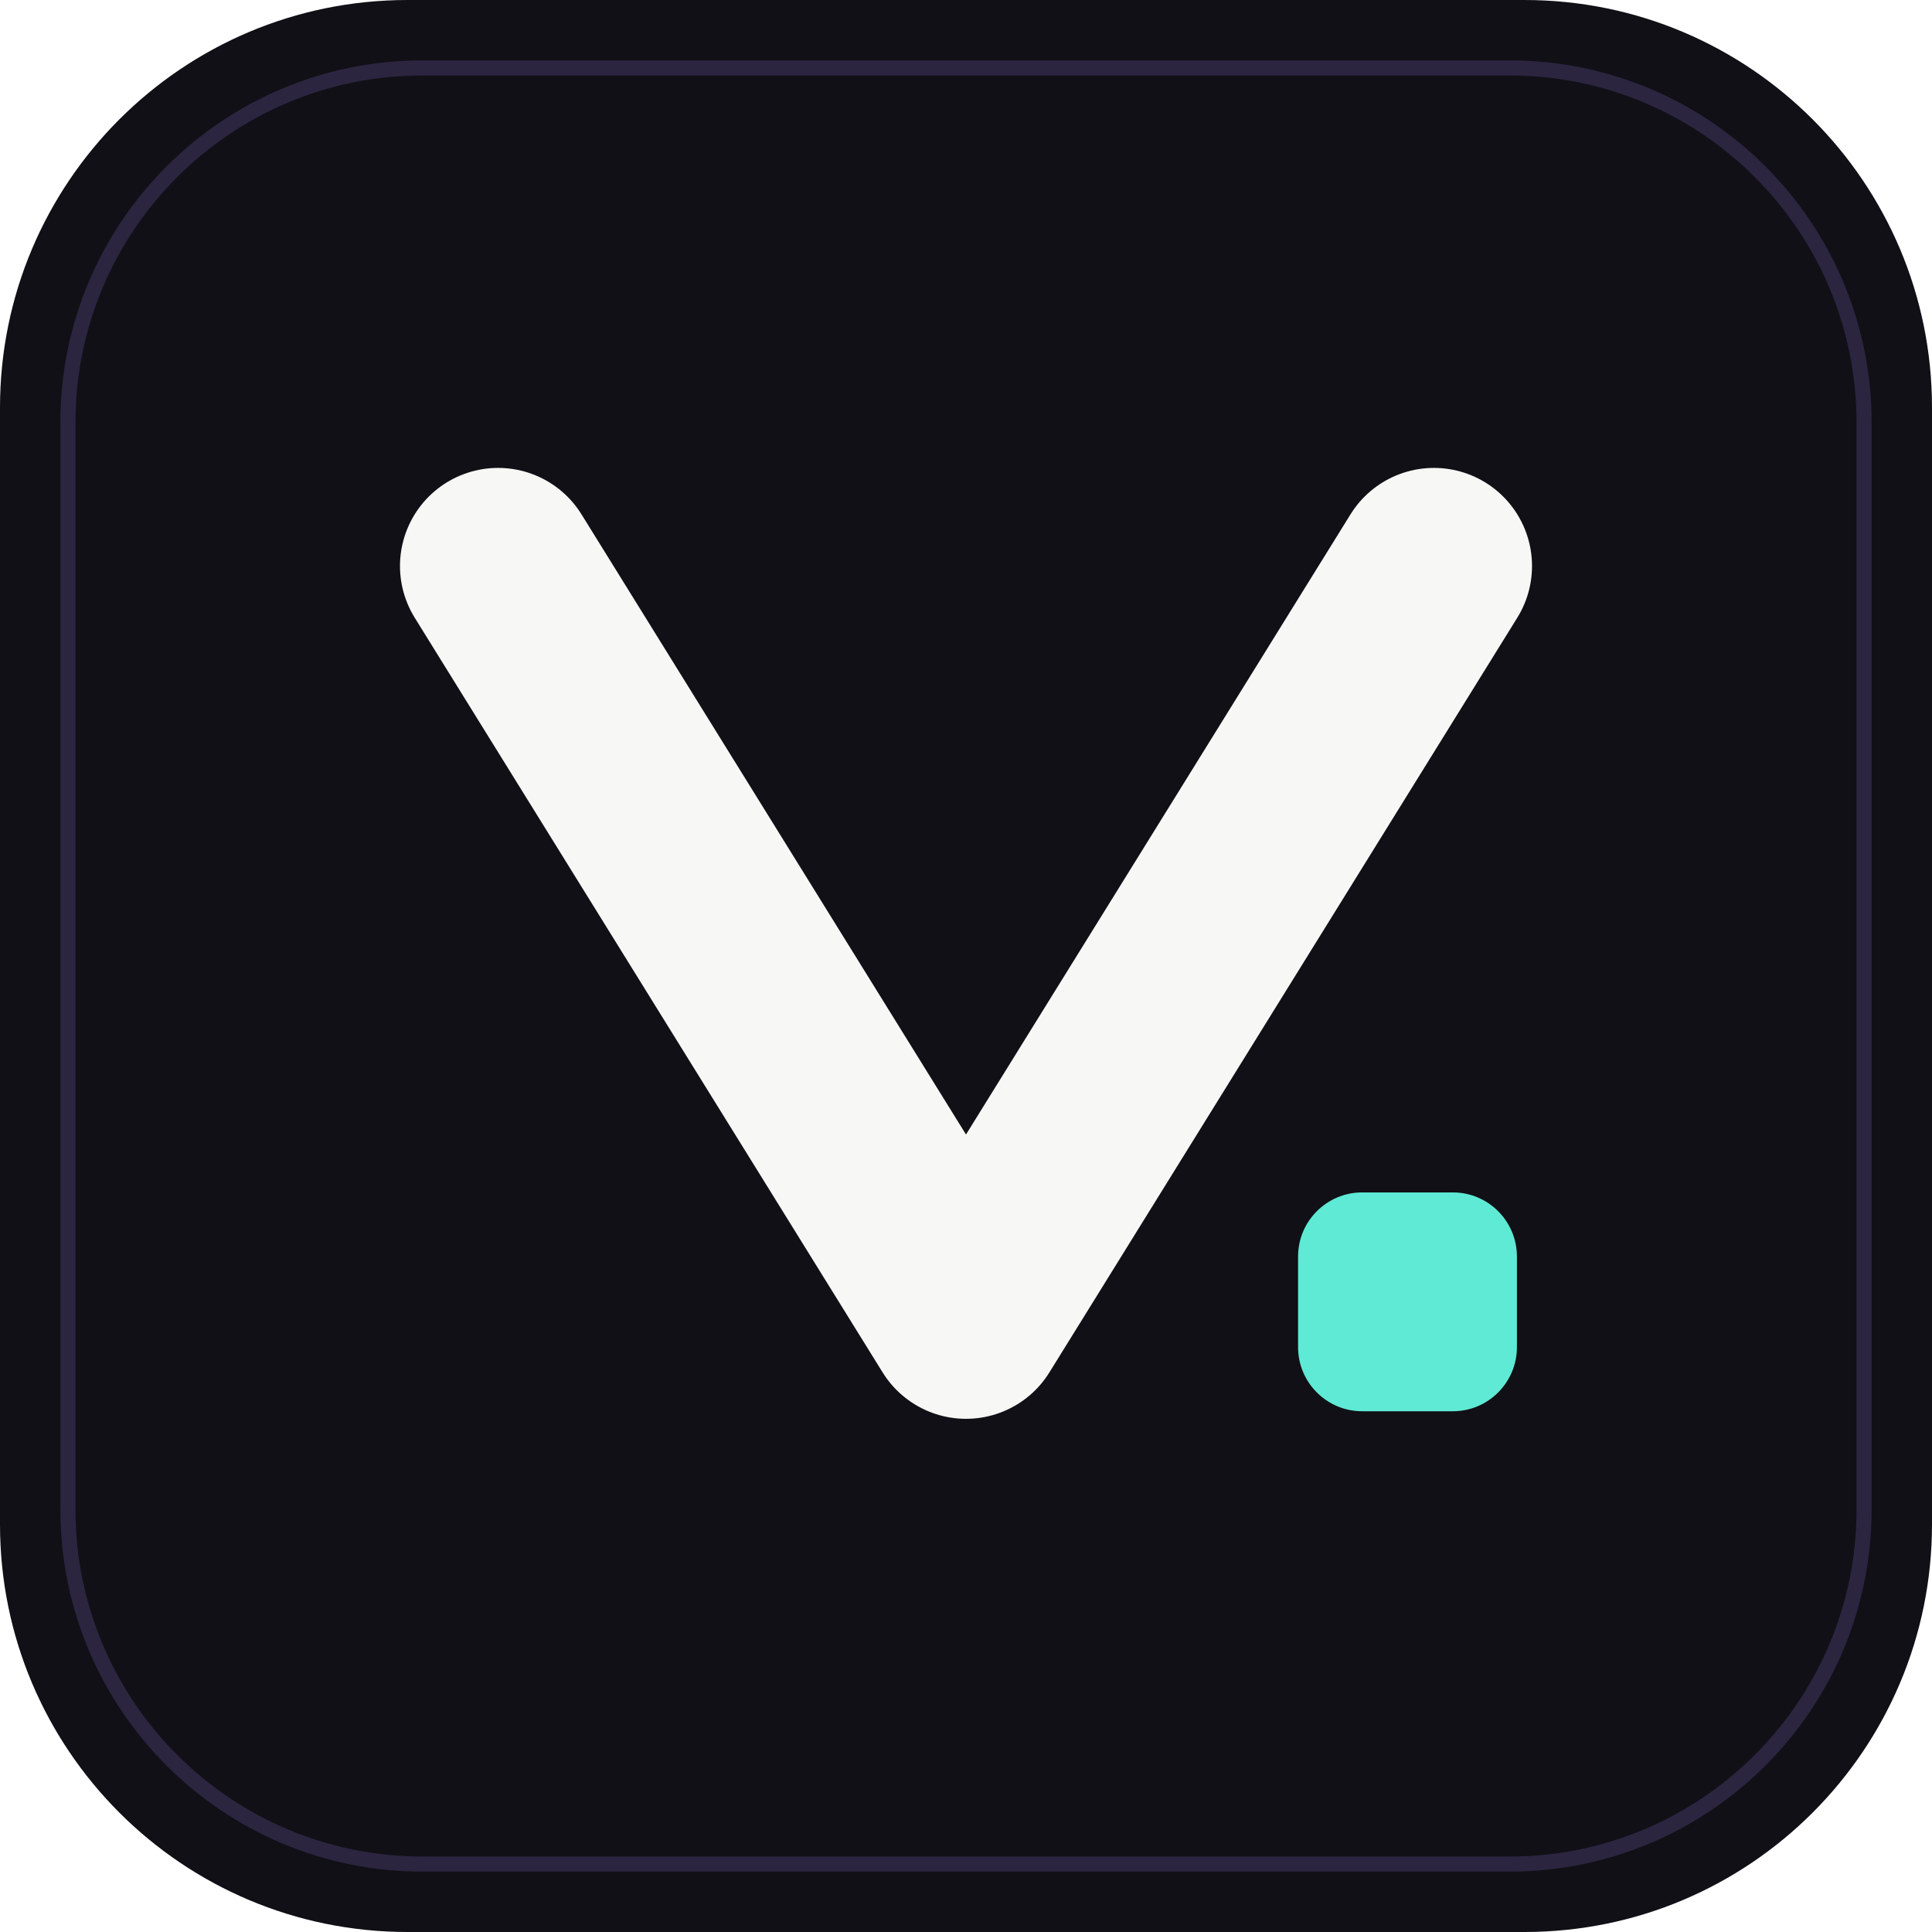
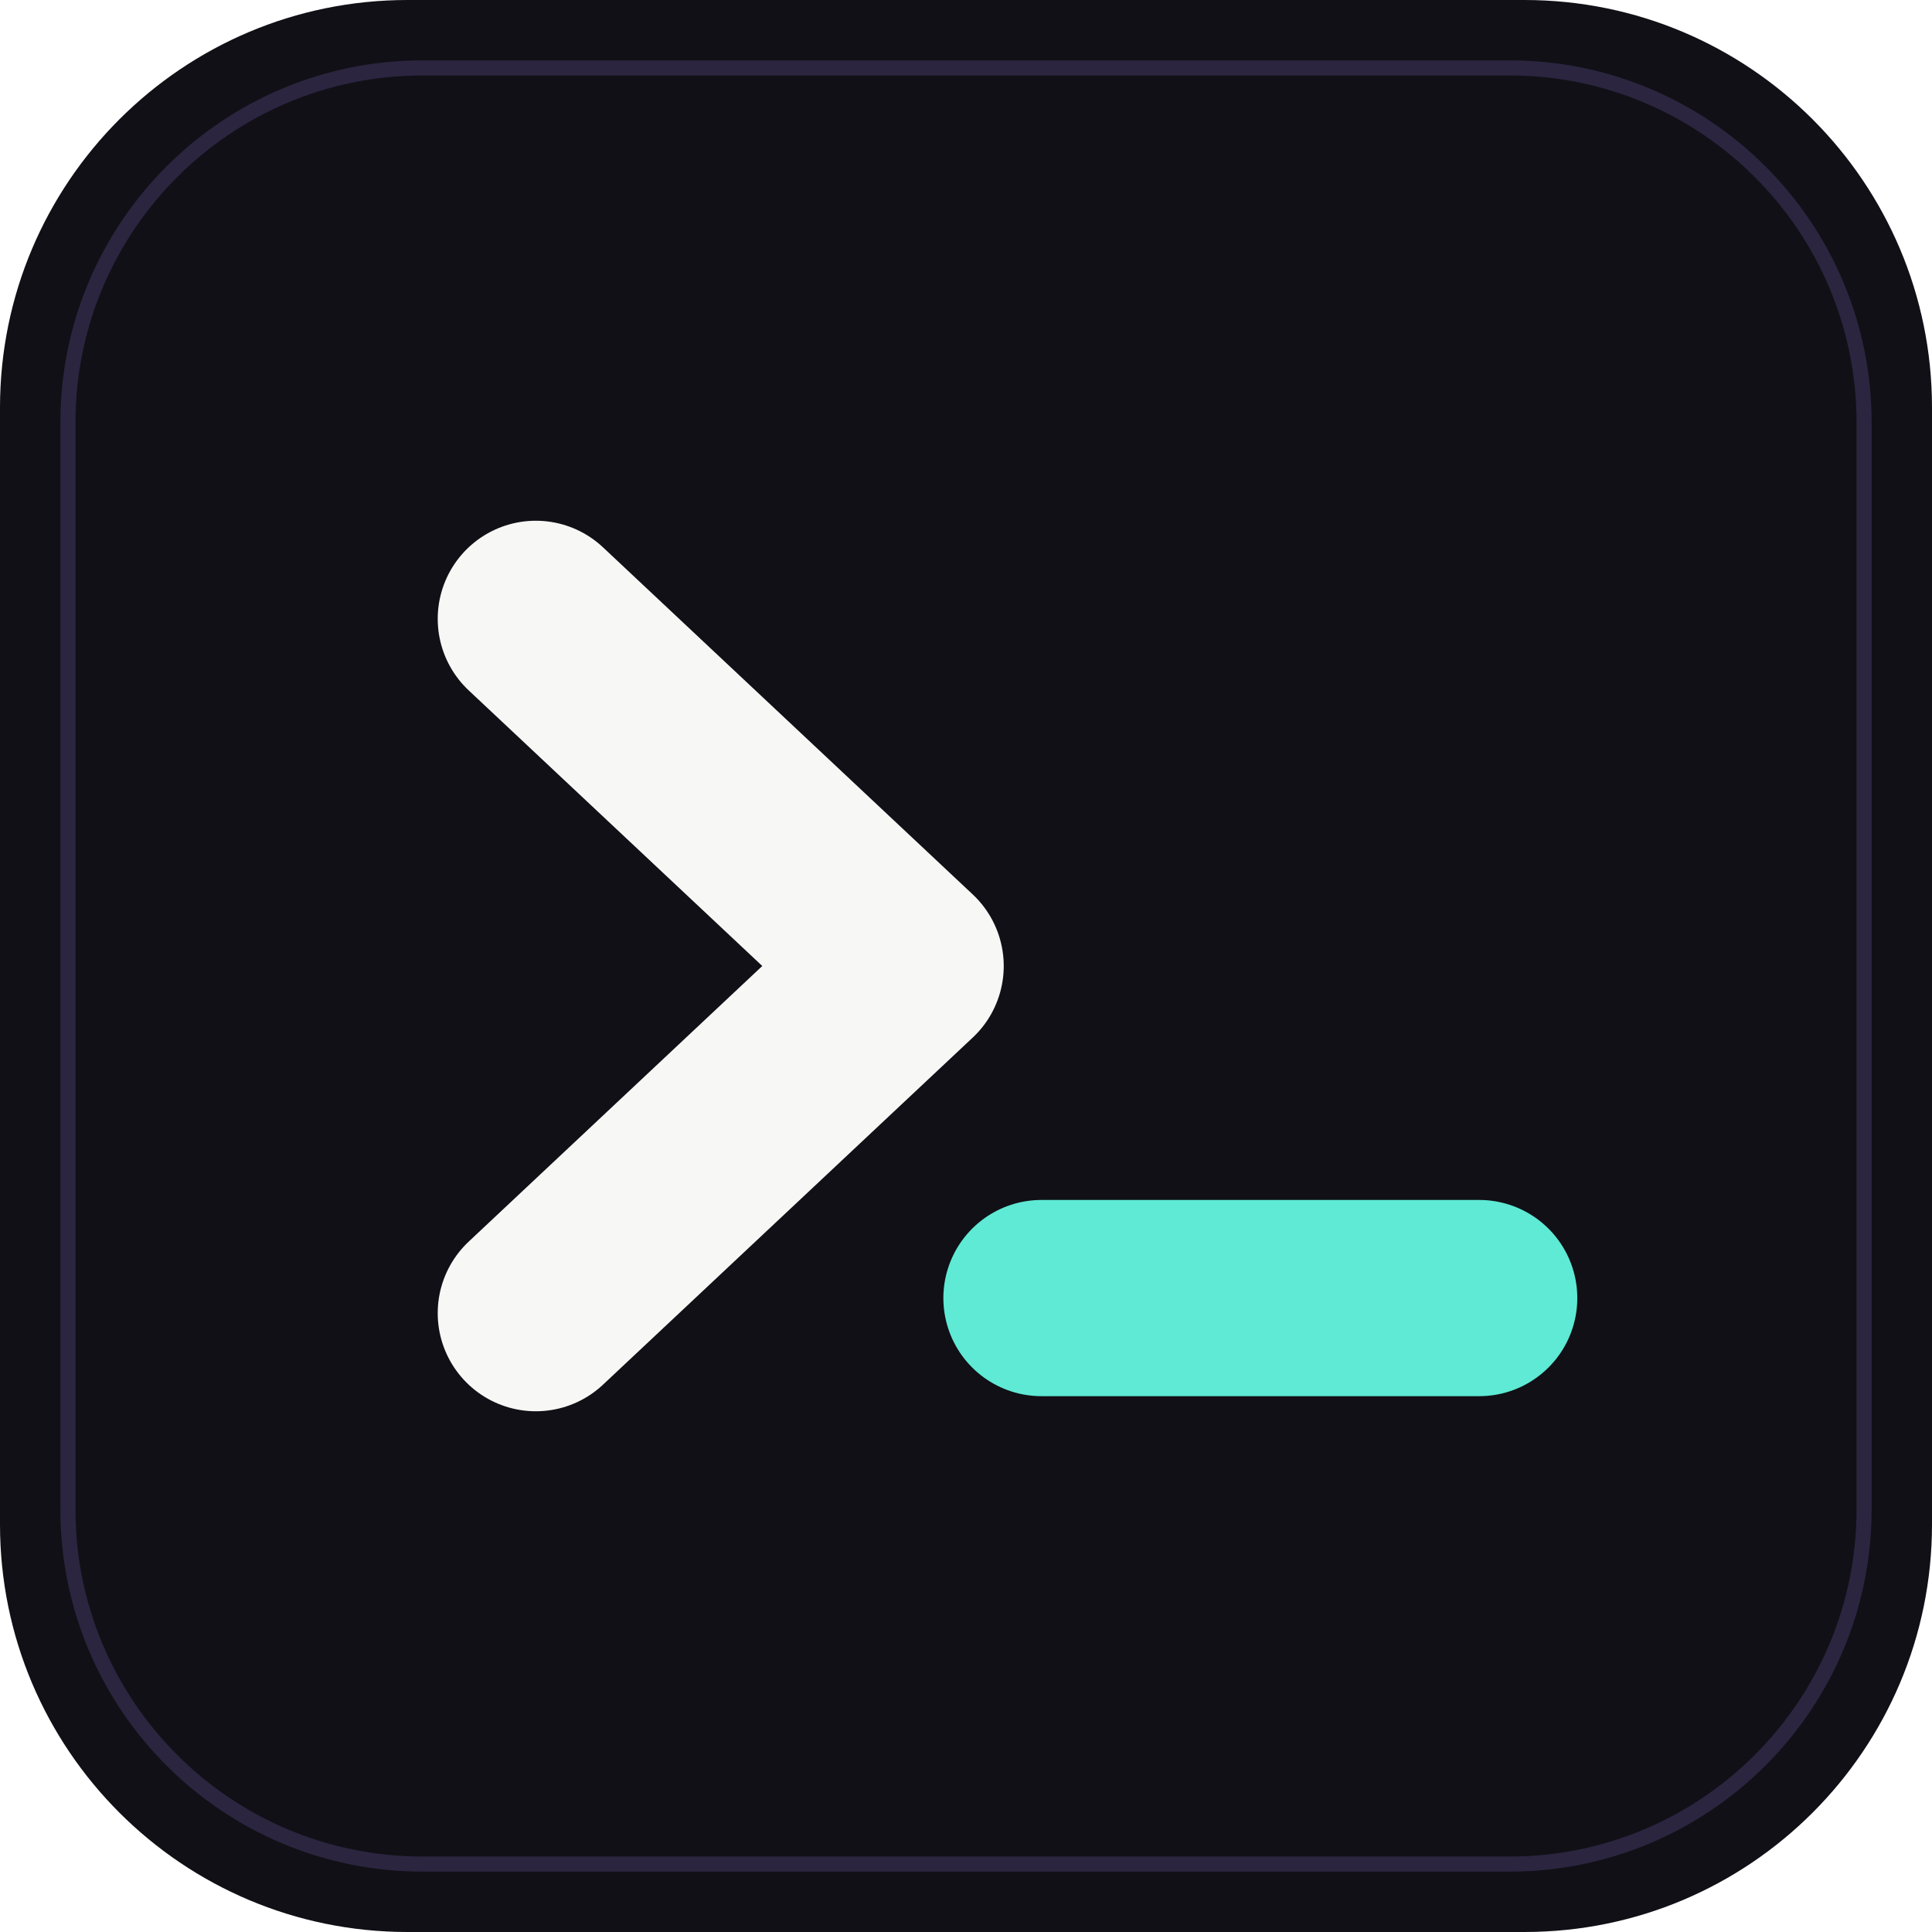
<svg xmlns="http://www.w3.org/2000/svg" viewBox="0 0 512 512">
  <rect width="512" height="512" rx="108" fill="#111016" />
  <rect x="18" y="18" width="476" height="476" rx="94" fill="none" stroke="#2b2540" stroke-width="4" />
-   <path d="M132 150 256 350 380 150" fill="none" stroke="#f7f7f5" stroke-width="52" stroke-linecap="round" stroke-linejoin="round" />
-   <rect x="344" y="316" width="58" height="58" rx="17" fill="#5eead4" />
+   <path d="M142 164 240 256 142 348" fill="none" stroke="#f7f7f5" stroke-width="52" stroke-linecap="round" stroke-linejoin="round" />
+   <path d="M276 344H392" fill="none" stroke="#5eead4" stroke-width="52" stroke-linecap="round" />
</svg>
